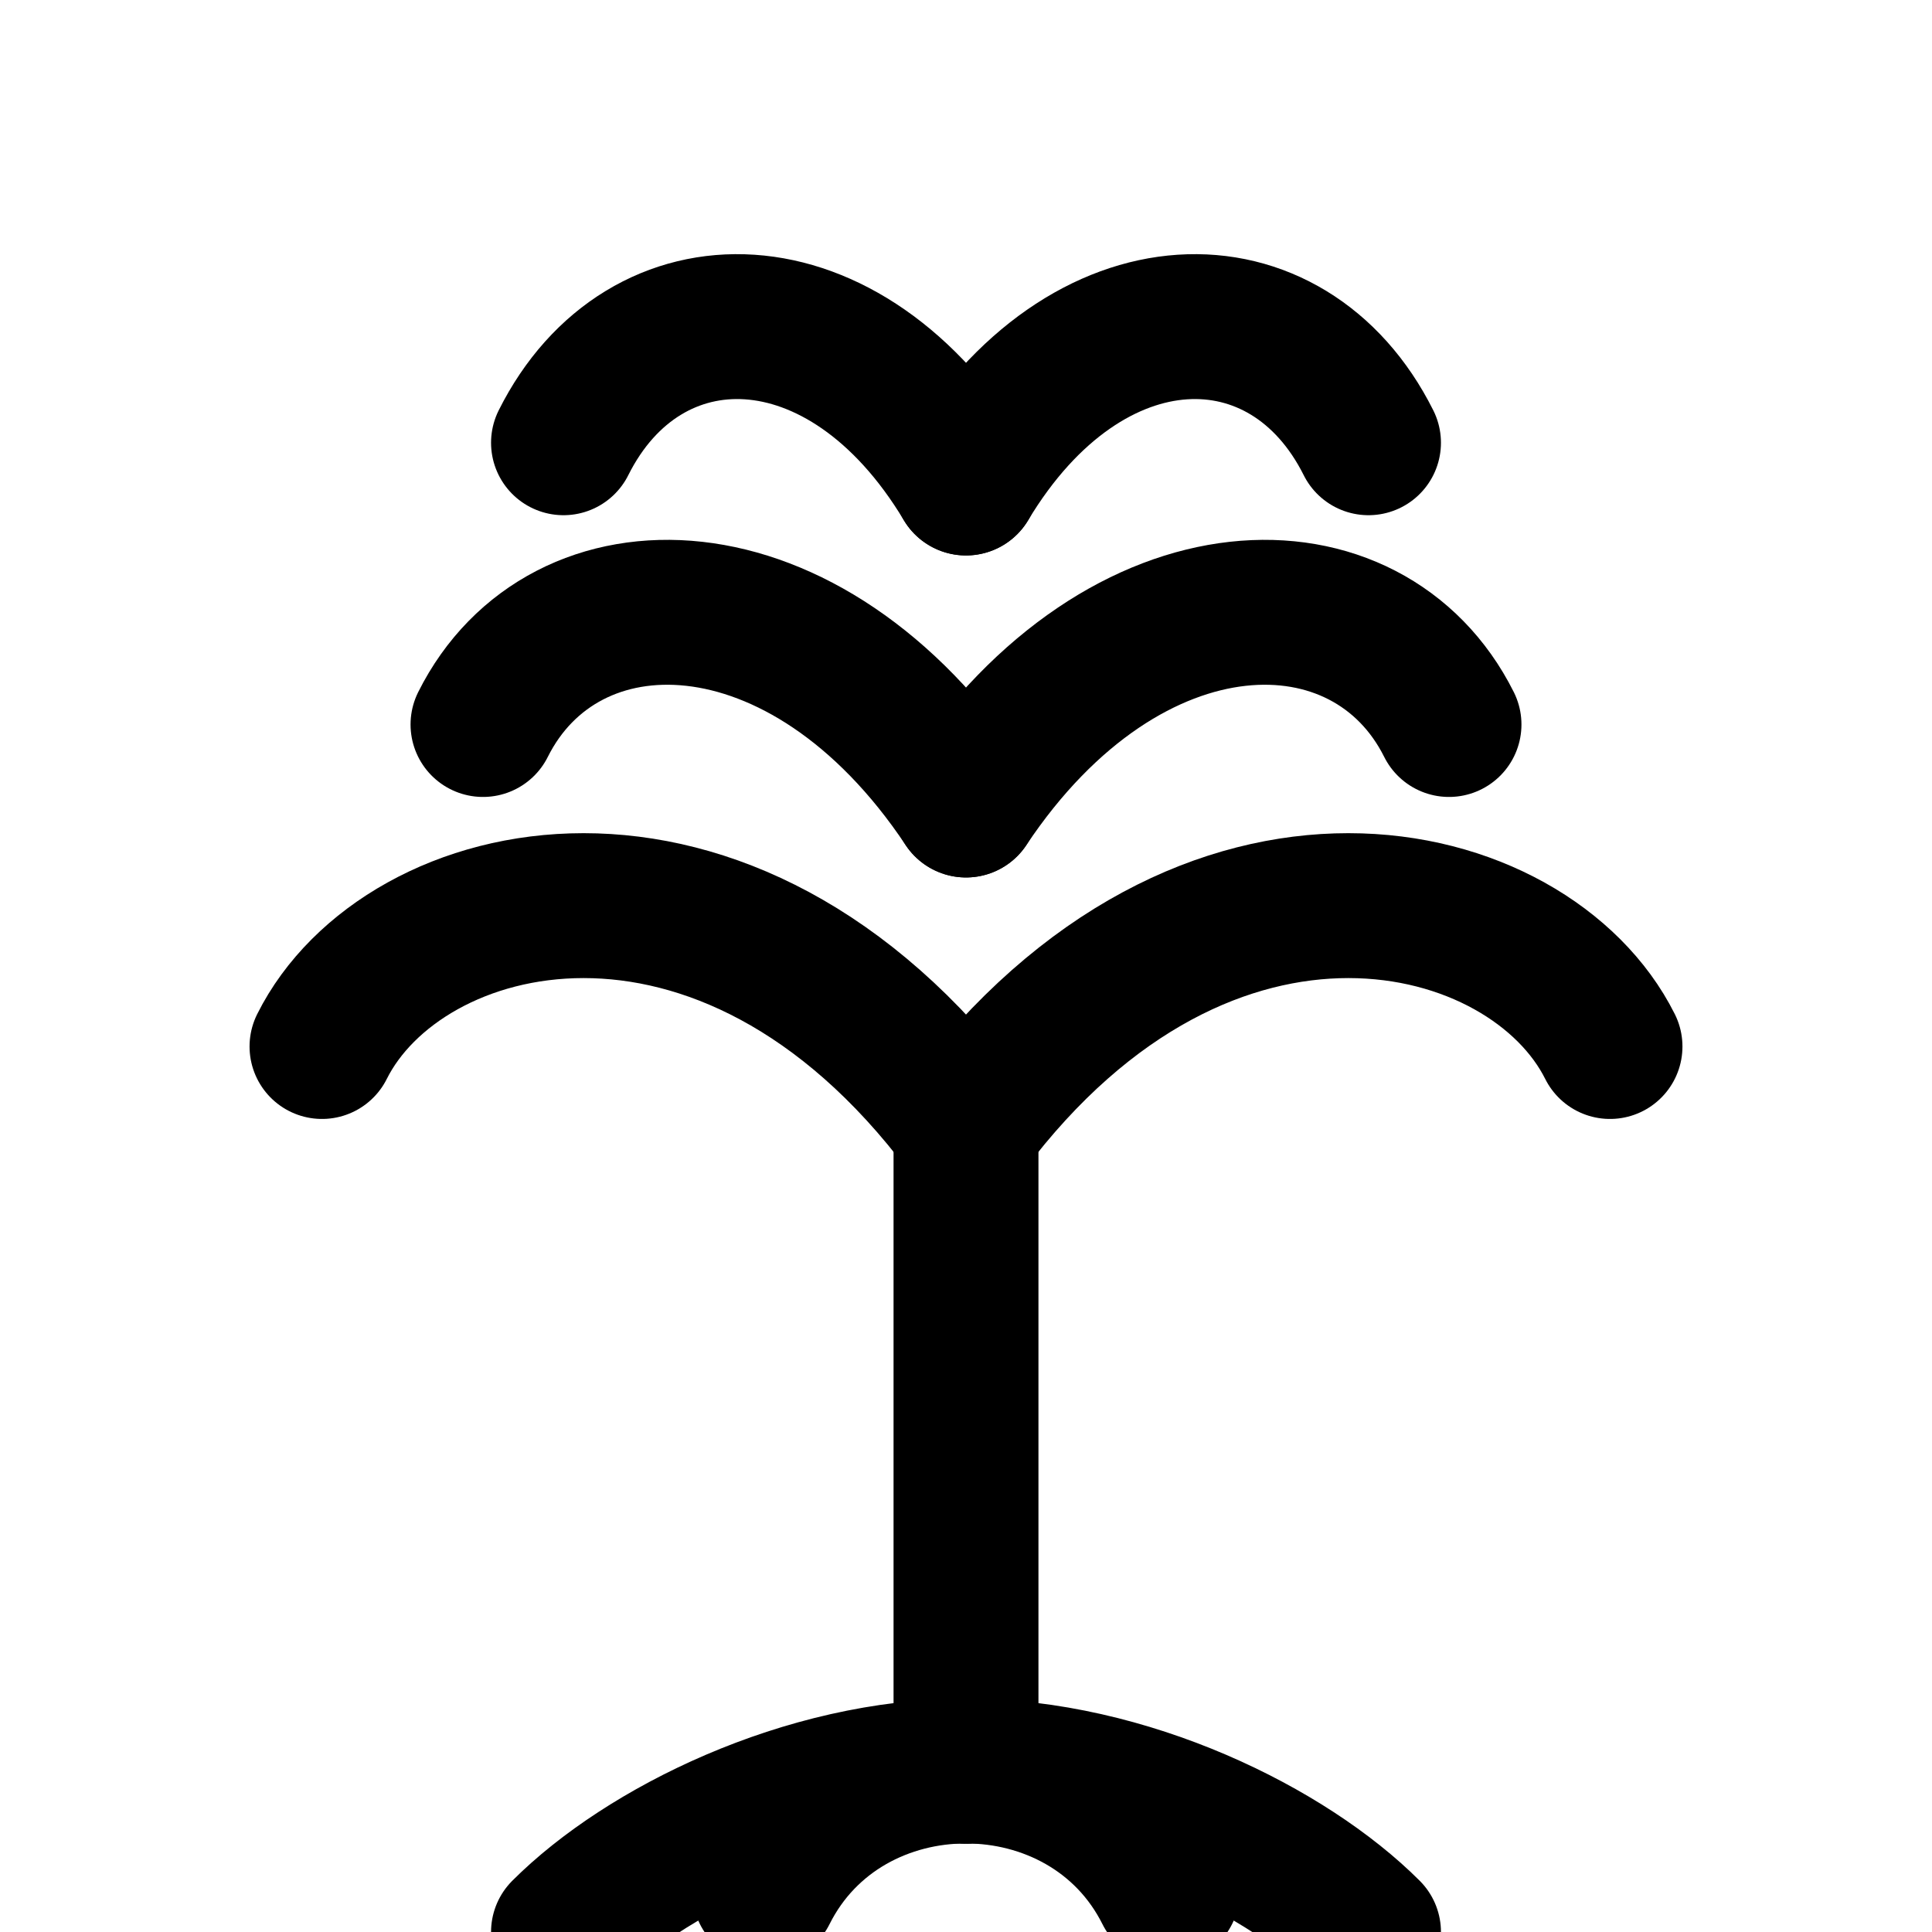
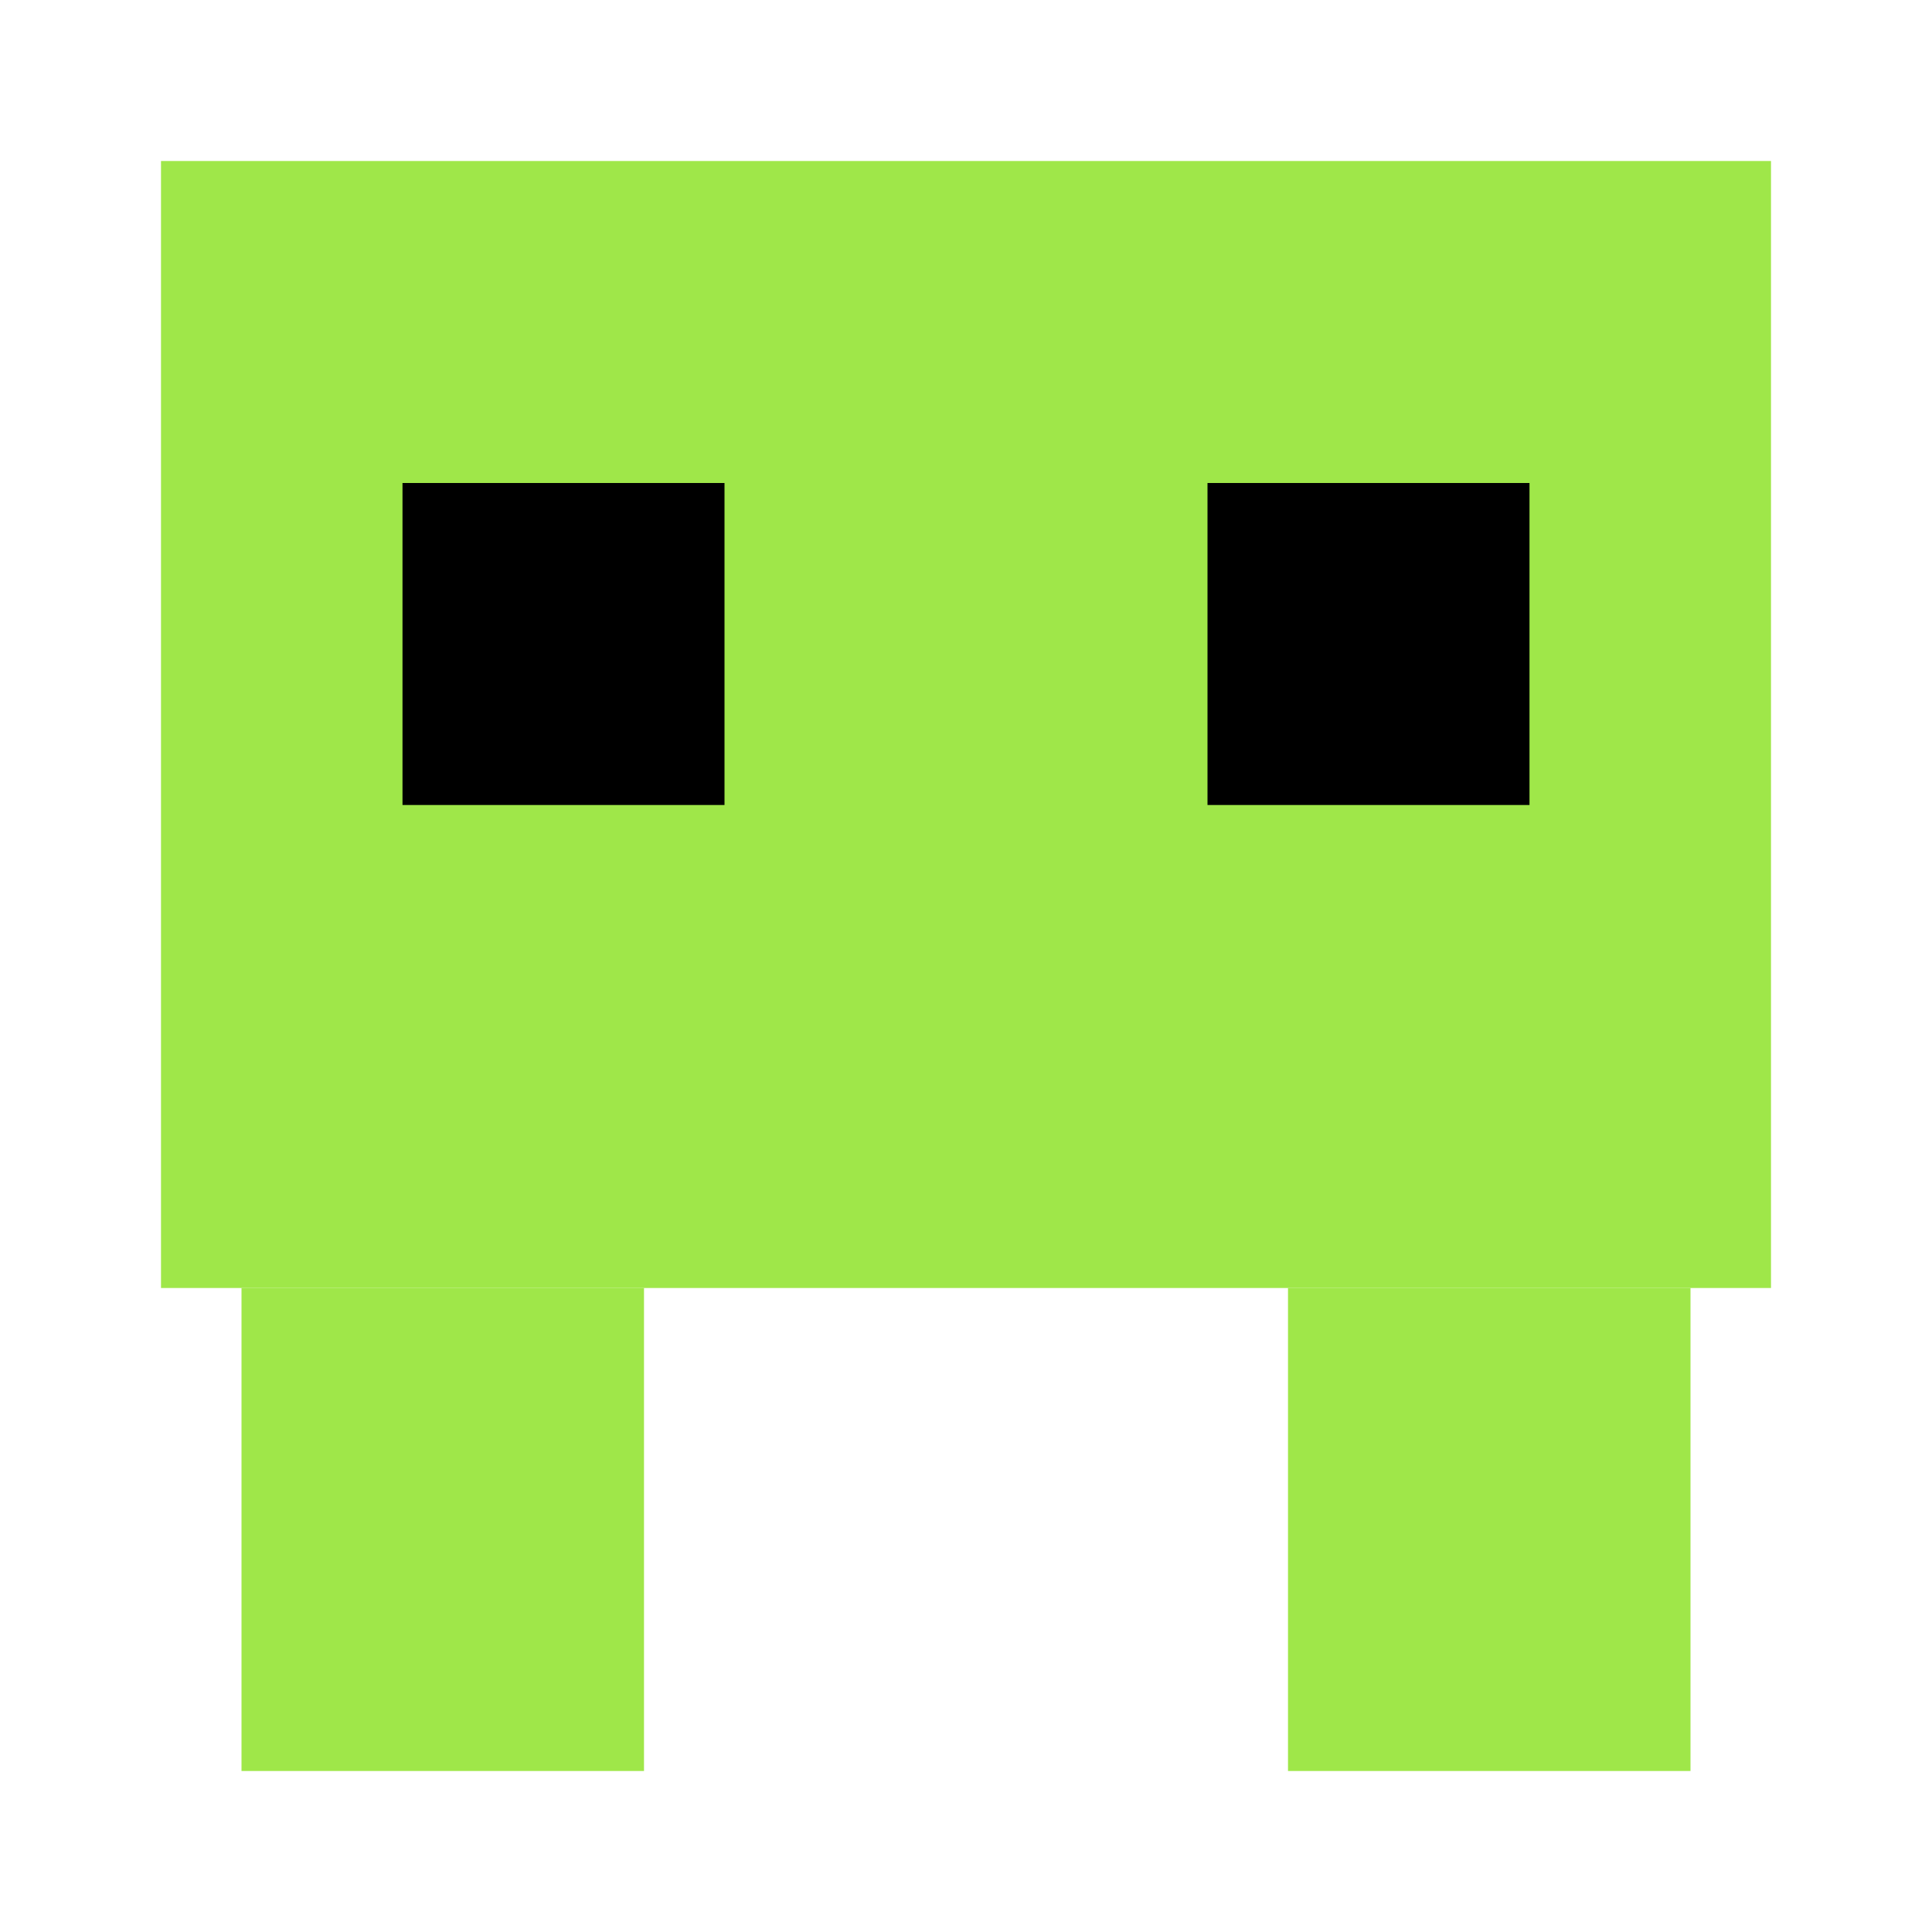
- <svg xmlns="http://www.w3.org/2000/svg" viewBox="0 0 24 24" fill="none" stroke="currentColor" stroke-width="1.8" stroke-linecap="round" stroke-linejoin="round">
-   <path d="M12 22v-8" />
-   <path d="M12 14c-3-4-7-3-8-1" />
-   <path d="M12 14c3-4 7-3 8-1" />
-   <path d="M12 10c-2-3-5-3-6-1" />
-   <path d="M12 10c2-3 5-3 6-1" />
-   <path d="M12 6c-1.5-2.5-4-2.5-5-.5" />
-   <path d="M12 6c1.5-2.5 4-2.5 5-.5" />
-   <path d="M12 22c-2 0-4 1-5 2" />
-   <path d="M12 22c2 0 4 1 5 2" />
-   <path d="M12 22c-1 0-2 .5-2.5 1.5" />
-   <path d="M12 22c1 0 2 .5 2.5 1.5" />
+ <svg xmlns="http://www.w3.org/2000/svg" viewBox="0 0 24 24">
+   <rect x="2" y="2" width="20" height="14" fill="#9FE749" />
+   <rect x="5" y="6" width="4" height="4" fill="#000000" />
+   <rect x="15" y="6" width="4" height="4" fill="#000000" />
+   <rect x="3" y="16" width="5" height="6" fill="#9FE749" />
+   <rect x="16" y="16" width="5" height="6" fill="#9FE749" />
</svg>
